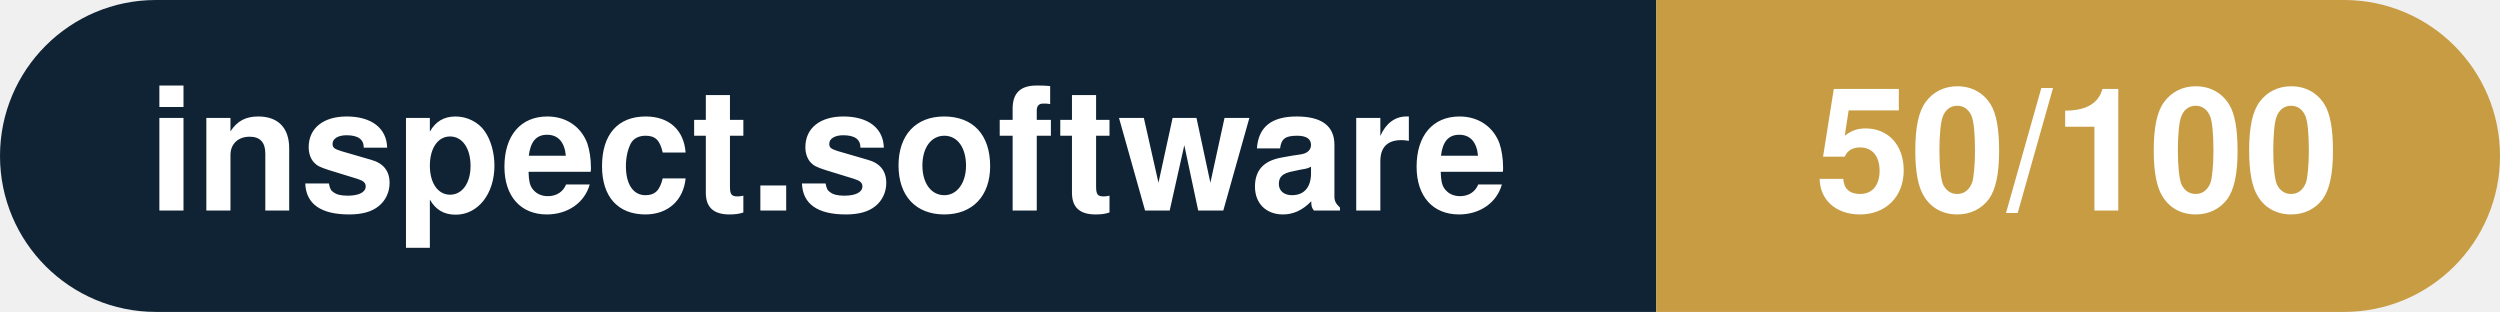
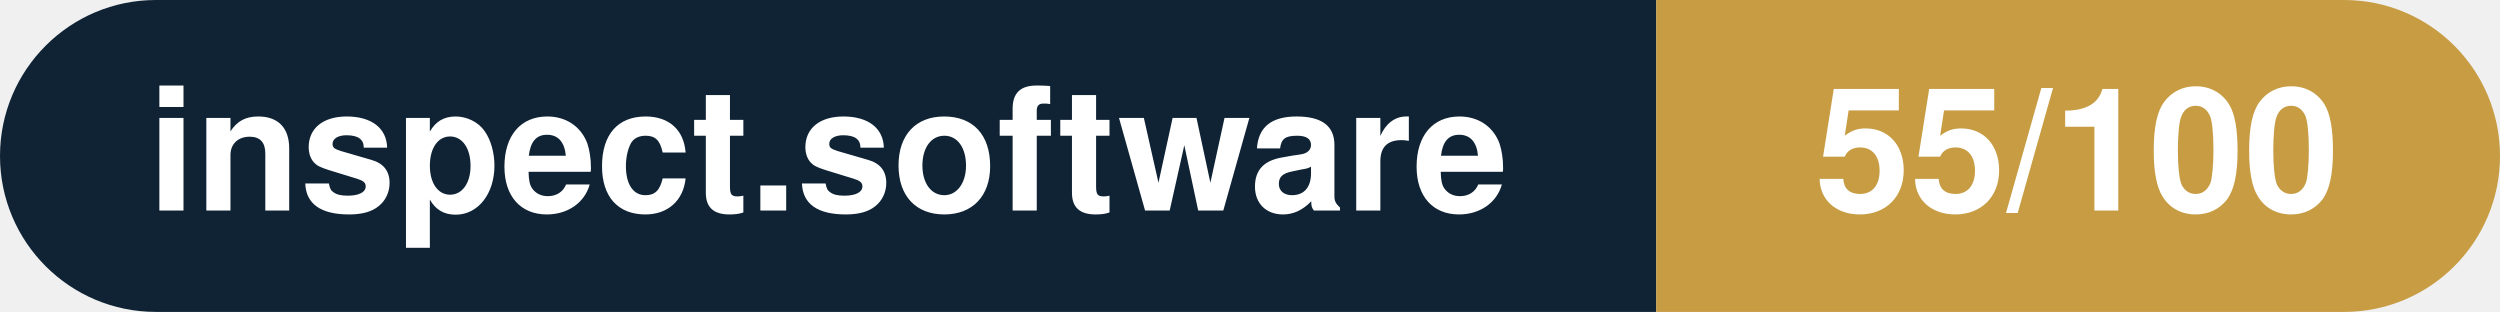
- <svg xmlns="http://www.w3.org/2000/svg" width="160.3" height="20" viewBox="0 0 160.3 20" role="img" aria-label="inspect.software: 50/100">
+ <svg xmlns="http://www.w3.org/2000/svg" width="160.3" height="20" viewBox="0 0 160.3 20" role="img" aria-label="inspect.software: 55/100">
  <clipPath id="rnd">
    <rect width="160.3" height="20" rx="10.0" fill="#fff" />
  </clipPath>
  <g clip-path="url(#rnd)">
    <rect width="106.2" height="20" fill="#0f2335" />
    <rect x="106.2" width="54.1" height="20" fill="#c79c43" />
  </g>
  <g fill="#fff" text-anchor="middle" font-family="Helvetica Neue,Helvetica,Arial,sans-serif" font-size="11">
    <text x="53.1" y="13.5" font-weight="600">inspect.software</text>
-     <text x="133.2" y="13.5" font-weight="700">50/100</text>
+     <text x="133.2" y="13.5" font-weight="700">55/100</text>
  </g>
</svg>
